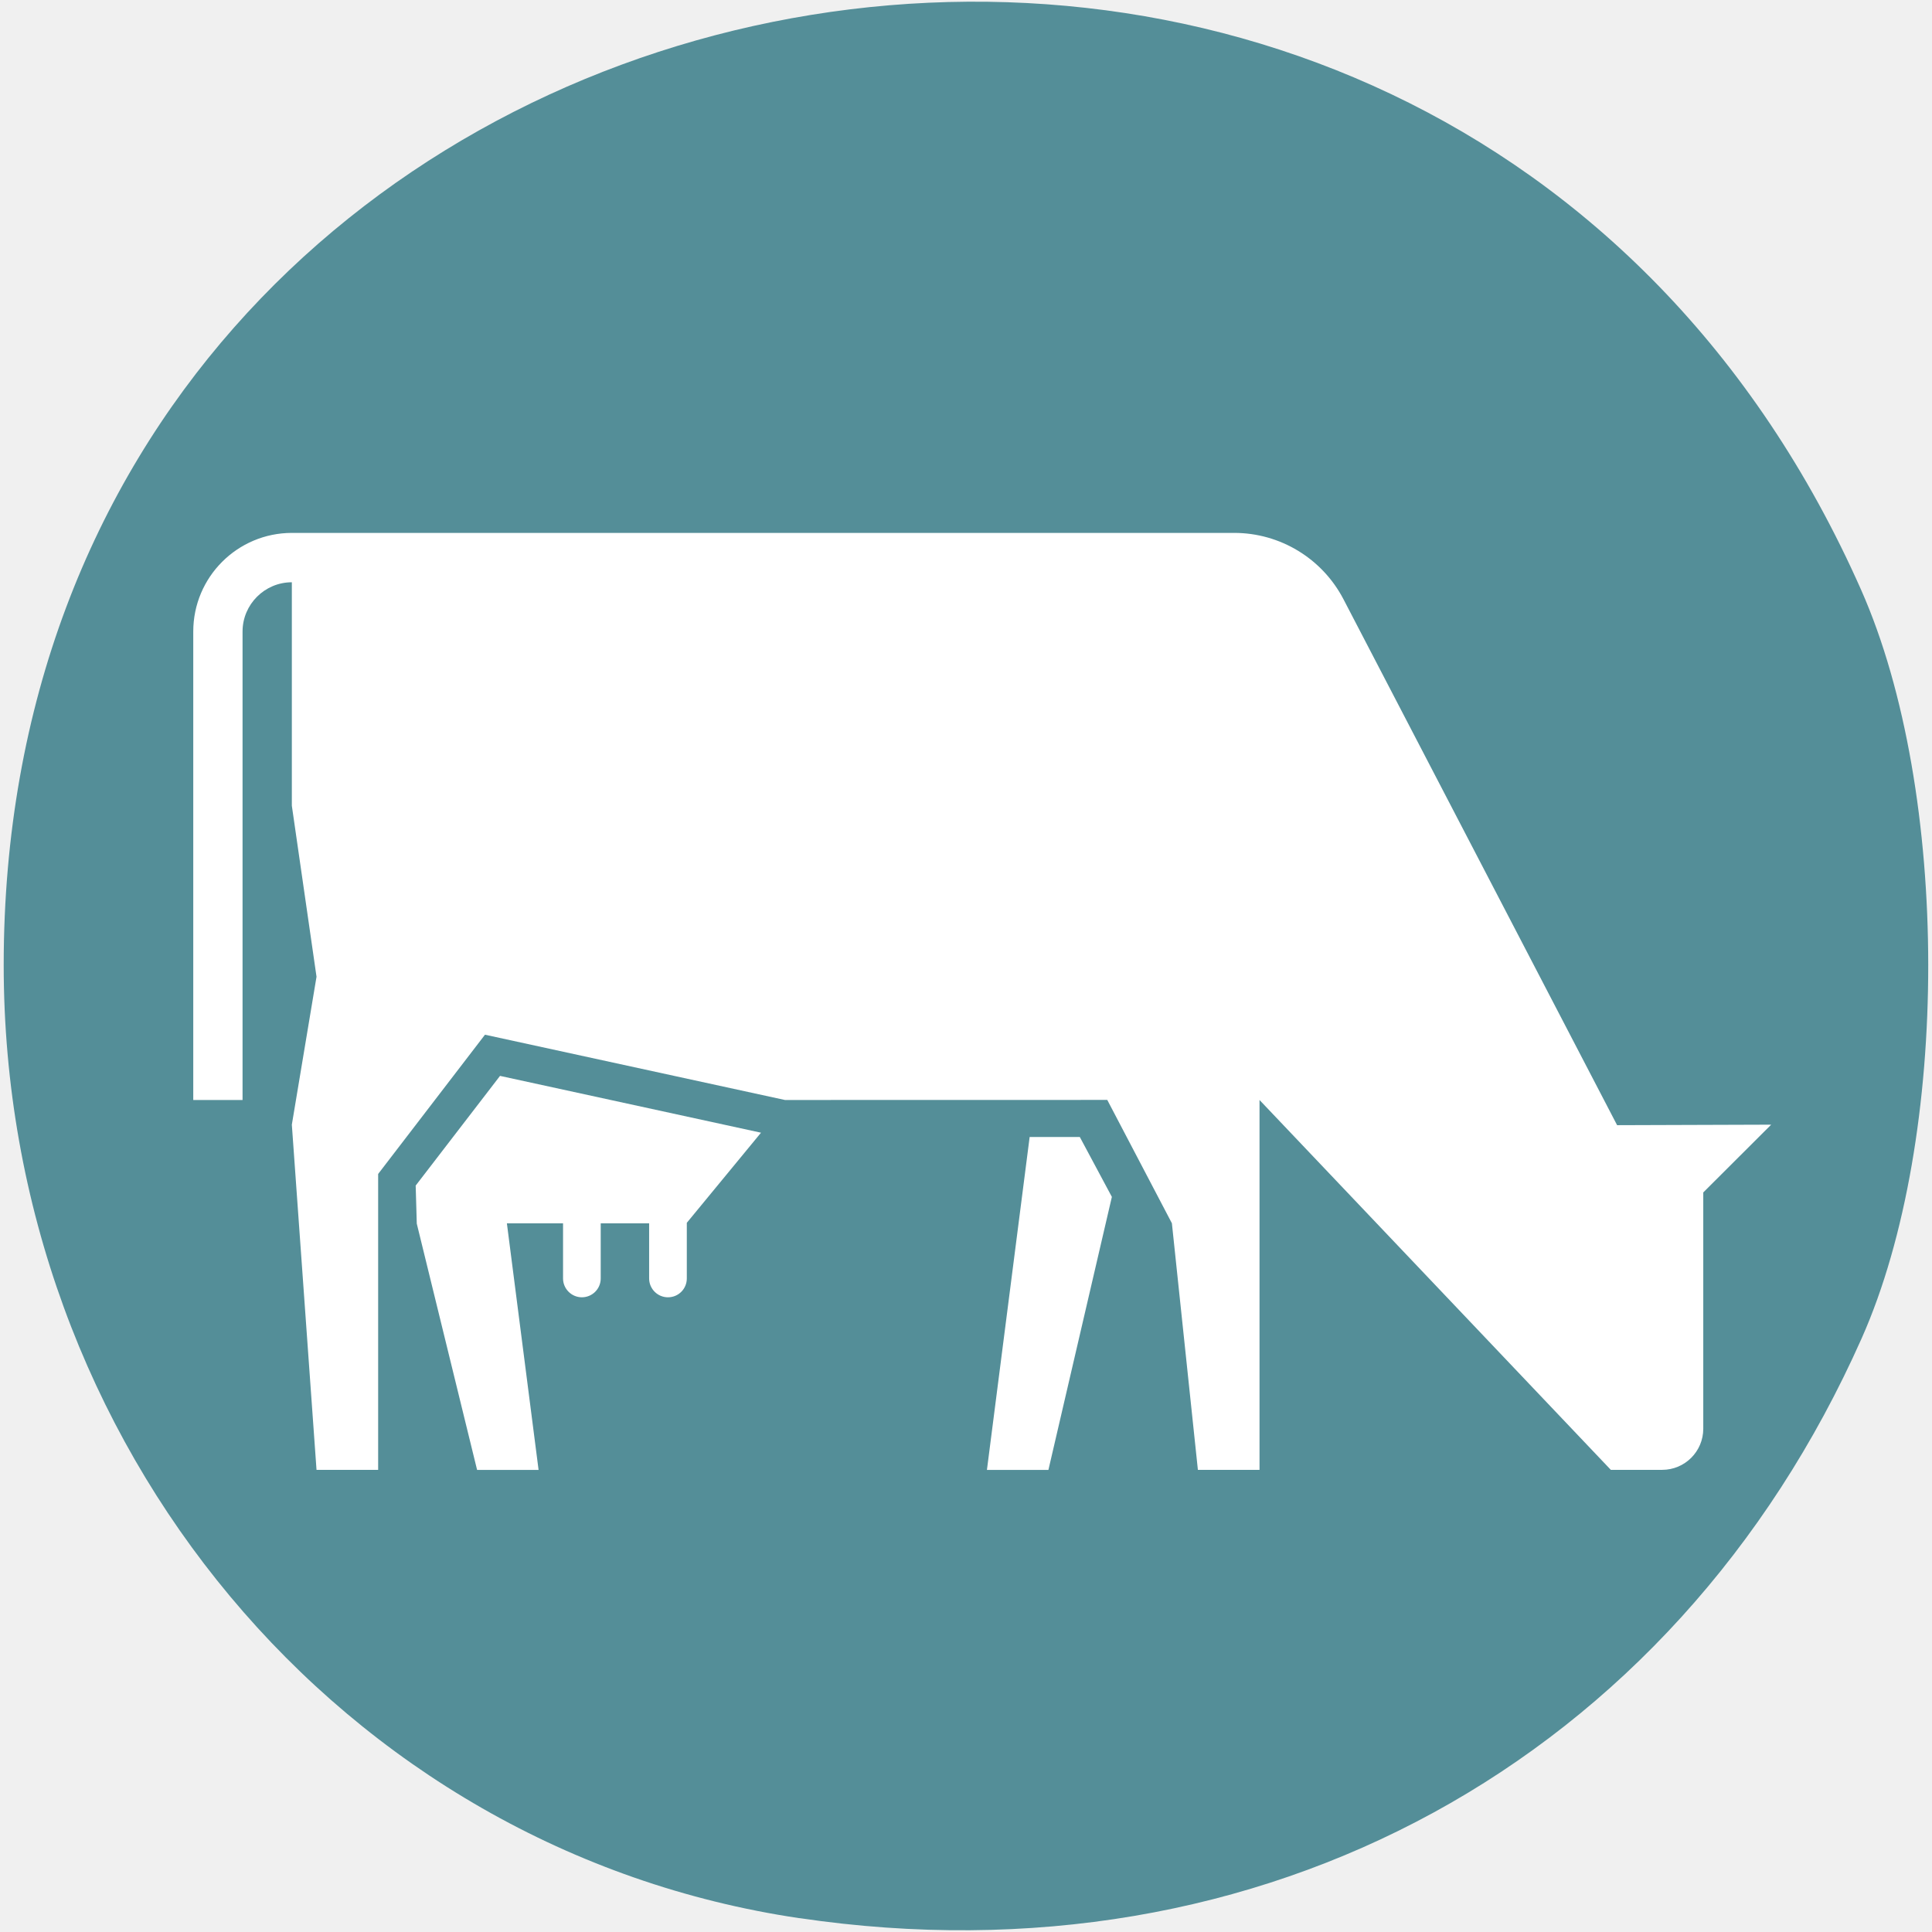
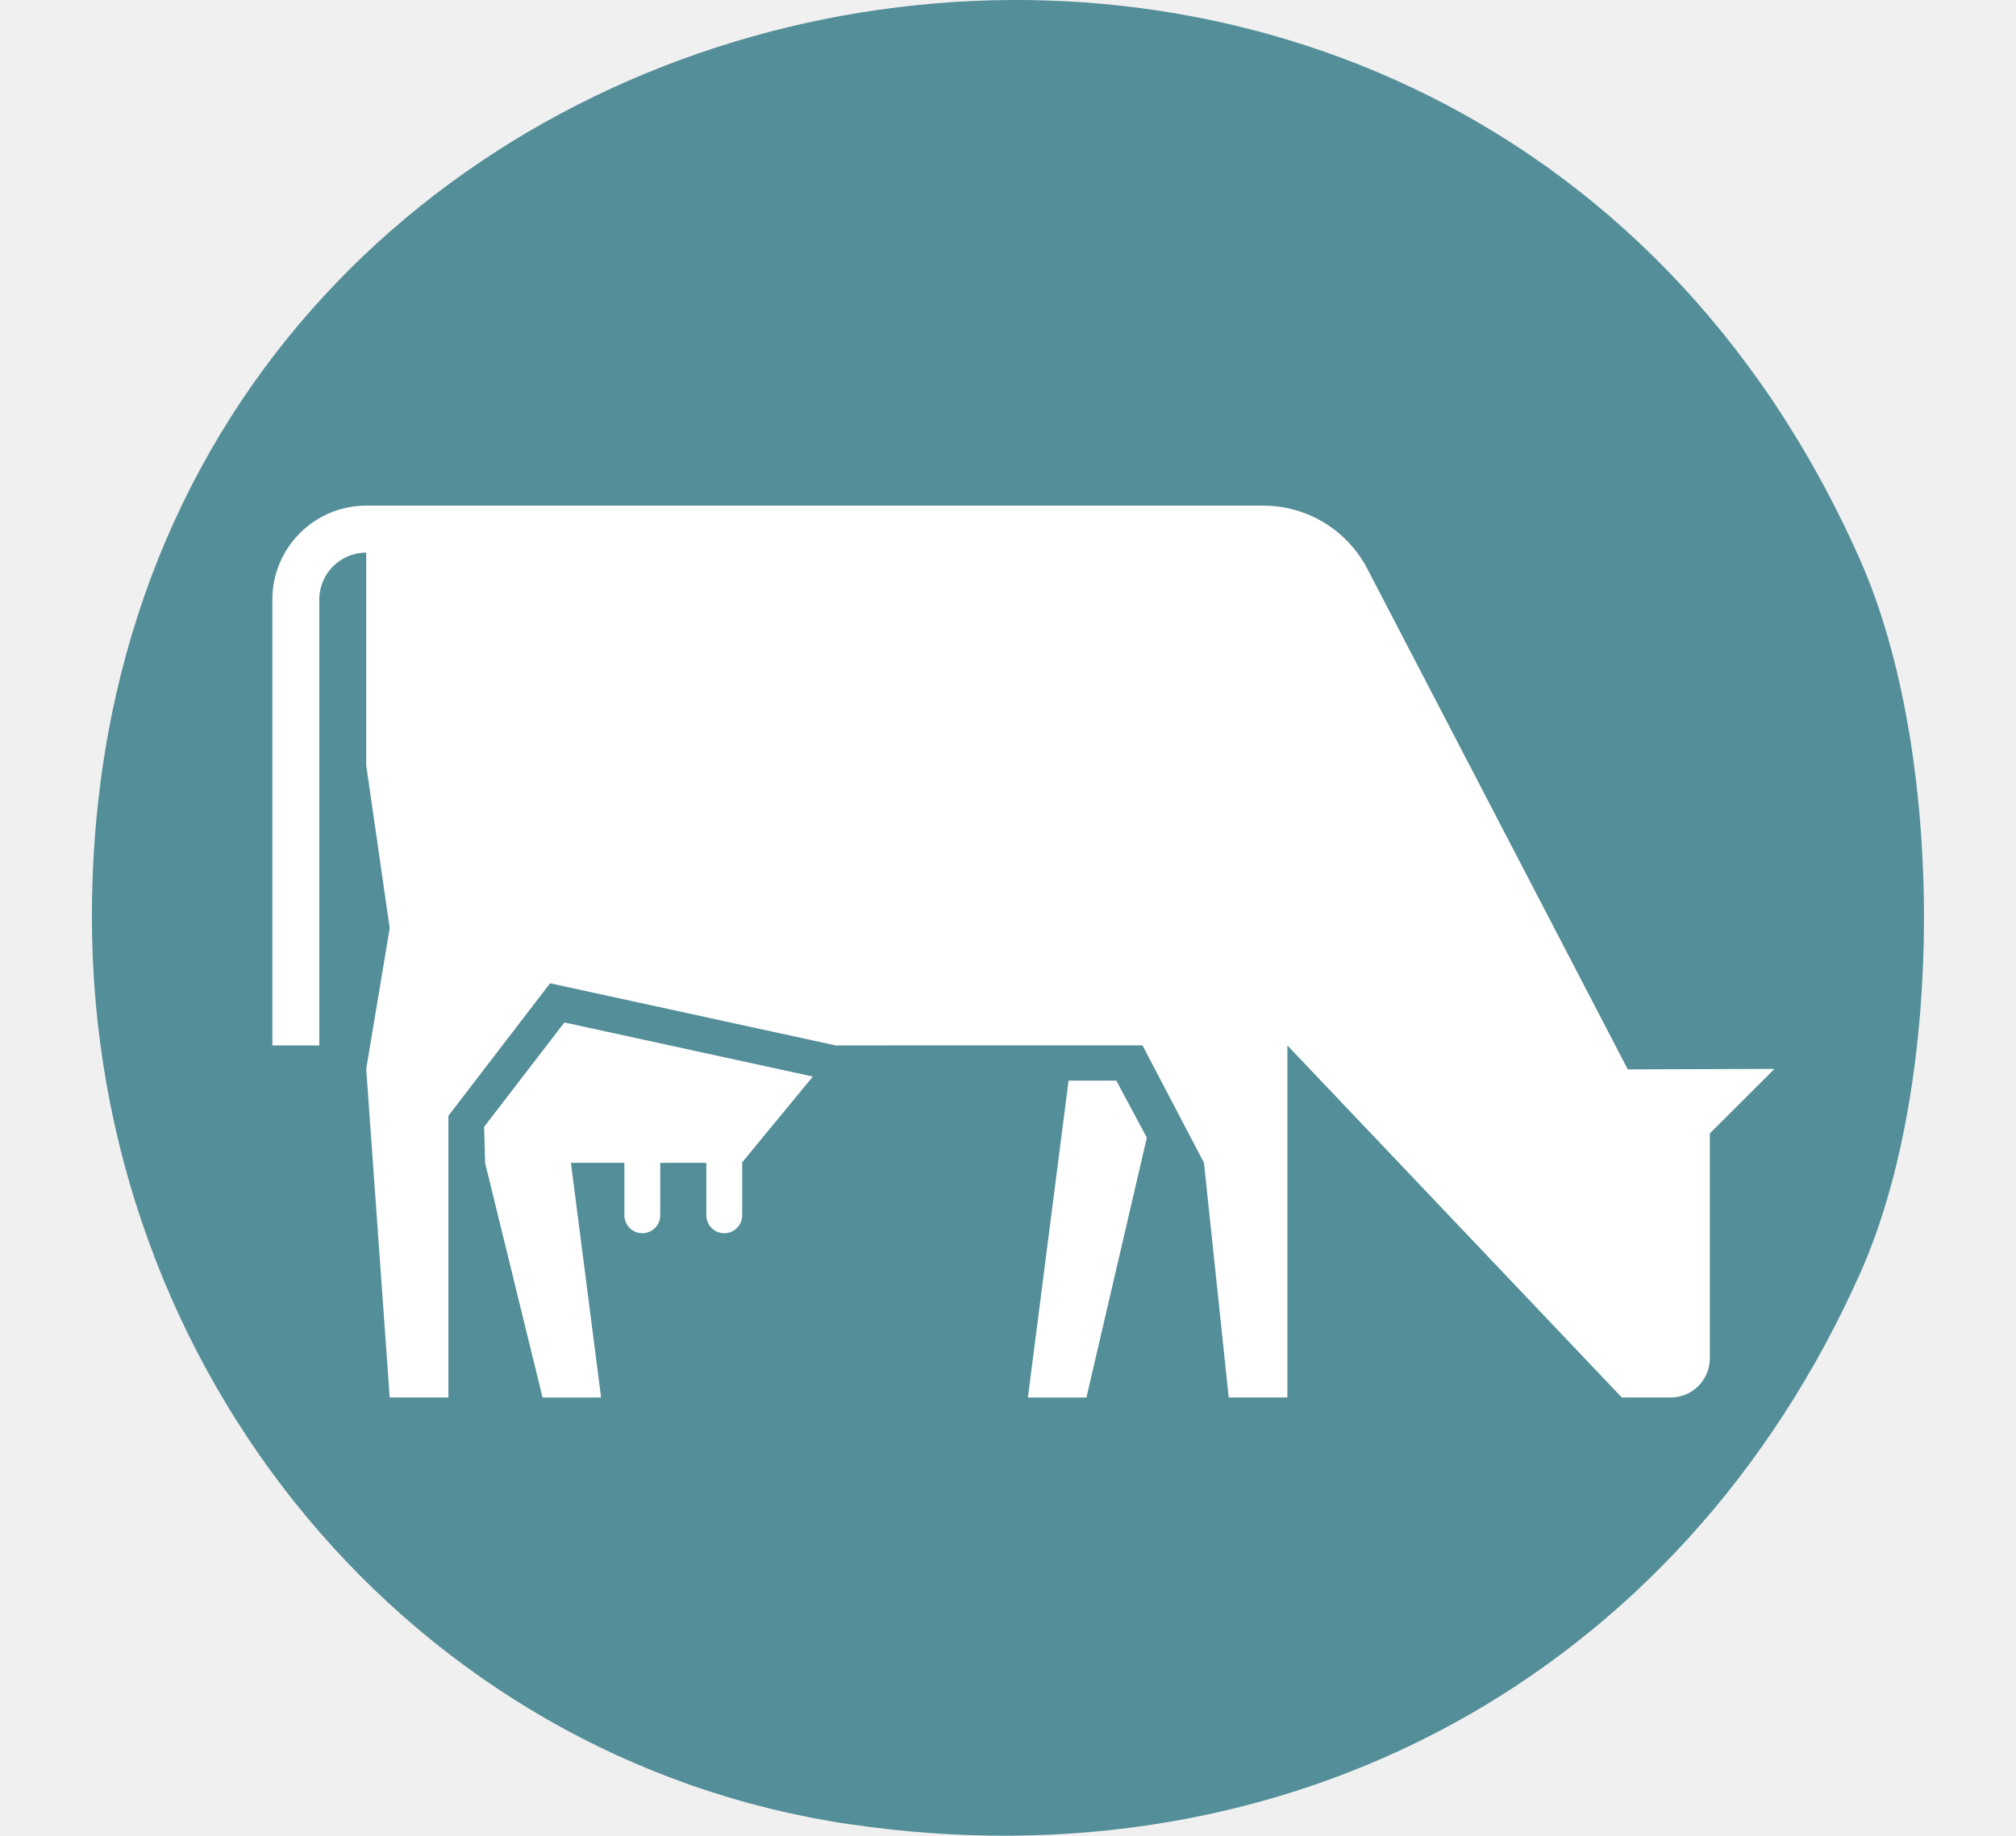
- <svg xmlns="http://www.w3.org/2000/svg" width="100" height="100" viewBox="0 0 26.458 26.458" version="1.1" id="svg5">
+ <svg xmlns="http://www.w3.org/2000/svg" width="109.613" height="99.824" viewBox="0 0 29.002 26.412" version="1.1" id="svg5">
  <defs id="defs2" />
-   <g id="layer1" transform="translate(-57.03337,-106.8391)">
+   <g id="layer1" transform="translate(-55.76169,-106.8624)">
    <path style="fill:#548e98;stroke-width:1" d="m 67.982,133.108 c -6.265,-0.928 -10.898,-6.477 -10.898,-13.053 0,-14.387 19.596,-18.343 25.438,-5.135 1.221,2.76 1.224,7.506 0.007,10.245 -2.578,5.801 -8.217,8.88 -14.547,7.942 z" id="path982" />
-     <path d="m 63.881,121.573 3.574,0.778 -1.016,1.234 v 0.762 c 0,0.143 -0.115,0.258 -0.258,0.258 -0.143,0 -0.258,-0.116 -0.258,-0.258 v -0.755 h -0.663 v 0.755 c 0,0.143 -0.116,0.258 -0.258,0.258 -0.142,0 -0.258,-0.116 -0.258,-0.258 v -0.755 h -0.769 l 0.434,3.377 h -0.842 l -0.826,-3.373 -0.015,-0.521 z m 7.253,0.837 -0.585,4.559 h 0.842 l 0.869,-3.739 -0.439,-0.82 z m 10.155,-0.169 -2.11,0.007 -3.748,-7.204 c -0.291,-0.557 -0.867,-0.907 -1.495,-0.907 h -12.905 c -0.746,2.4e-4 -1.351,0.605 -1.351,1.351 v 6.415 h 0.675 v -6.415 c 0,-0.372 0.303,-0.675 0.675,-0.675 v 3.06 l 0.338,2.342 -0.338,2.026 0.338,4.727 h 0.844 v -4.052 l 1.463,-1.907 4.108,0.894 4.414,-9e-4 0.885,1.689 0.356,3.377 h 0.844 v -5.065 l 4.811,5.065 h 0.703 c 0.311,0 0.563,-0.252 0.563,-0.563 v -3.236 z" id="path2-6" style="stroke-width:0.265;fill:#ffffff" />
+     <path d="m 63.881,121.573 3.574,0.778 -1.016,1.234 v 0.762 c 0,0.143 -0.115,0.258 -0.258,0.258 -0.143,0 -0.258,-0.116 -0.258,-0.258 v -0.755 h -0.663 v 0.755 c 0,0.143 -0.116,0.258 -0.258,0.258 -0.142,0 -0.258,-0.116 -0.258,-0.258 v -0.755 h -0.769 l 0.434,3.377 h -0.842 l -0.826,-3.373 -0.015,-0.521 z m 7.253,0.837 -0.585,4.559 h 0.842 l 0.869,-3.739 -0.439,-0.82 z m 10.155,-0.169 -2.11,0.007 -3.748,-7.204 c -0.291,-0.557 -0.867,-0.907 -1.495,-0.907 h -12.905 c -0.746,2.4e-4 -1.351,0.605 -1.351,1.351 v 6.415 h 0.675 v -6.415 c 0,-0.372 0.303,-0.675 0.675,-0.675 v 3.06 l 0.338,2.342 -0.338,2.026 0.338,4.727 h 0.844 v -4.052 l 1.463,-1.907 4.108,0.894 4.414,-9e-4 0.885,1.689 0.356,3.377 h 0.844 v -5.065 l 4.811,5.065 h 0.703 c 0.311,0 0.563,-0.252 0.563,-0.563 v -3.236 z" id="path2-6" style="fill:#ffffff;stroke-width:0.265" />
  </g>
</svg>
